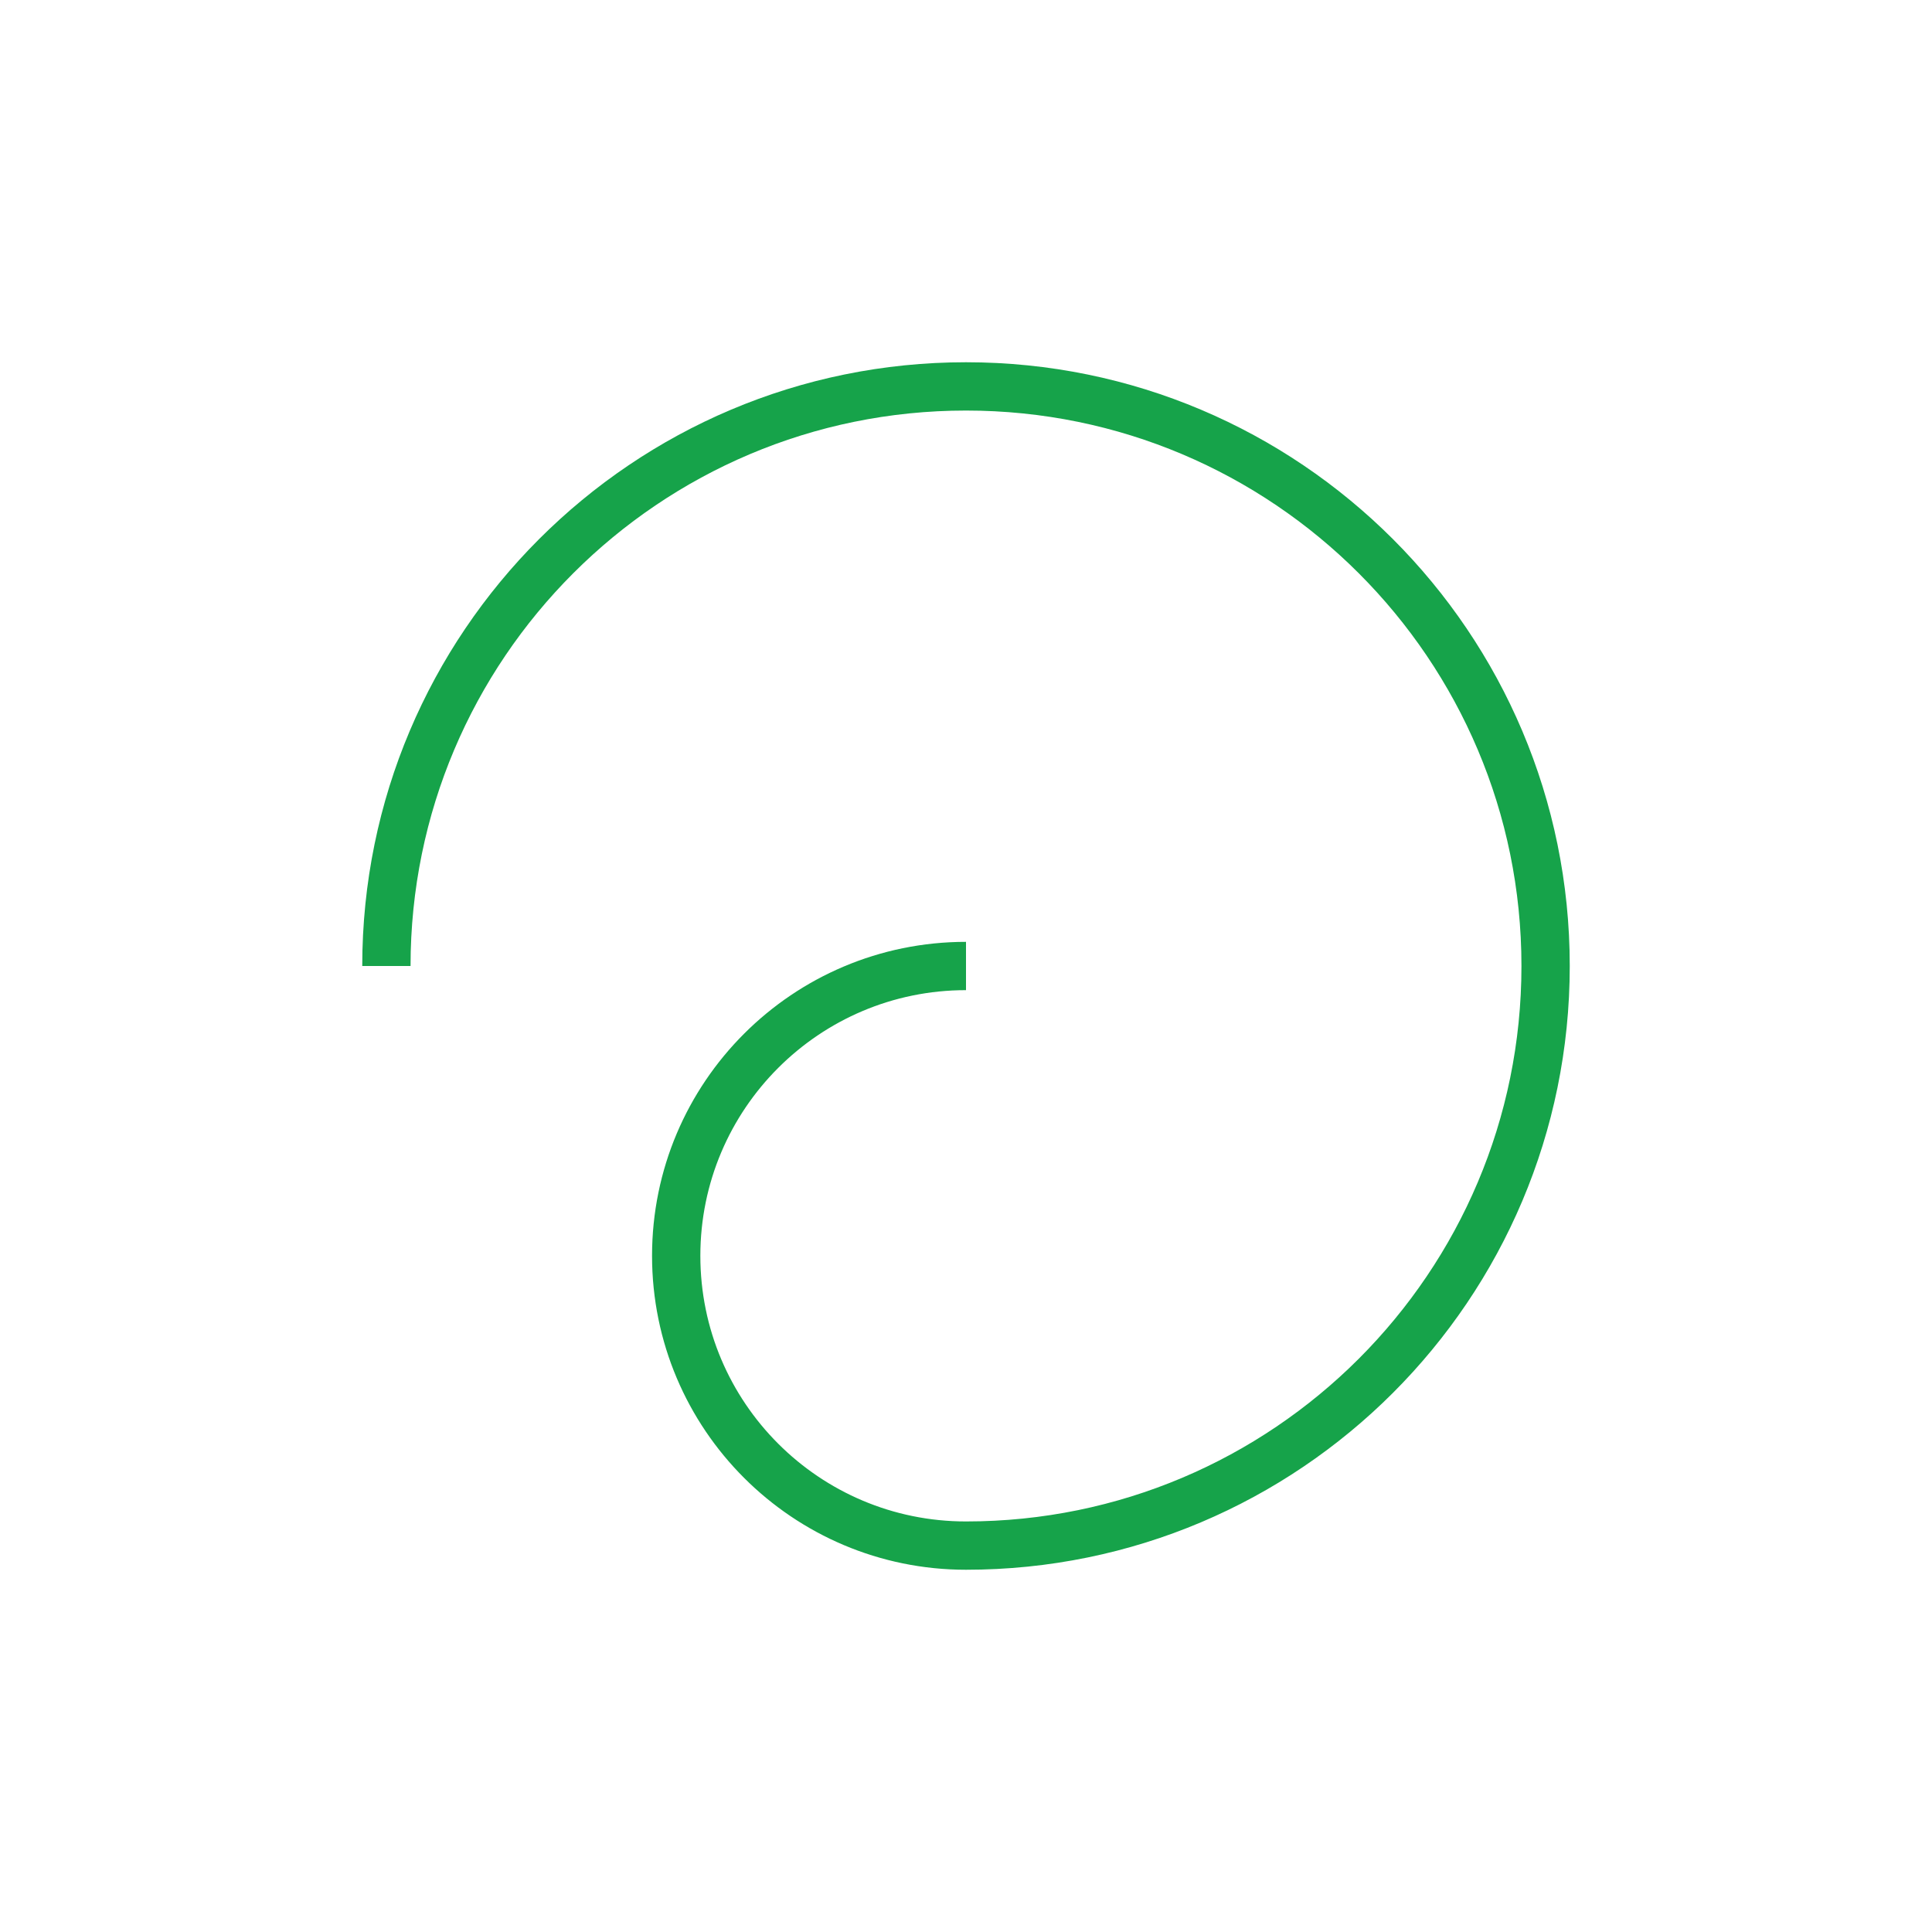
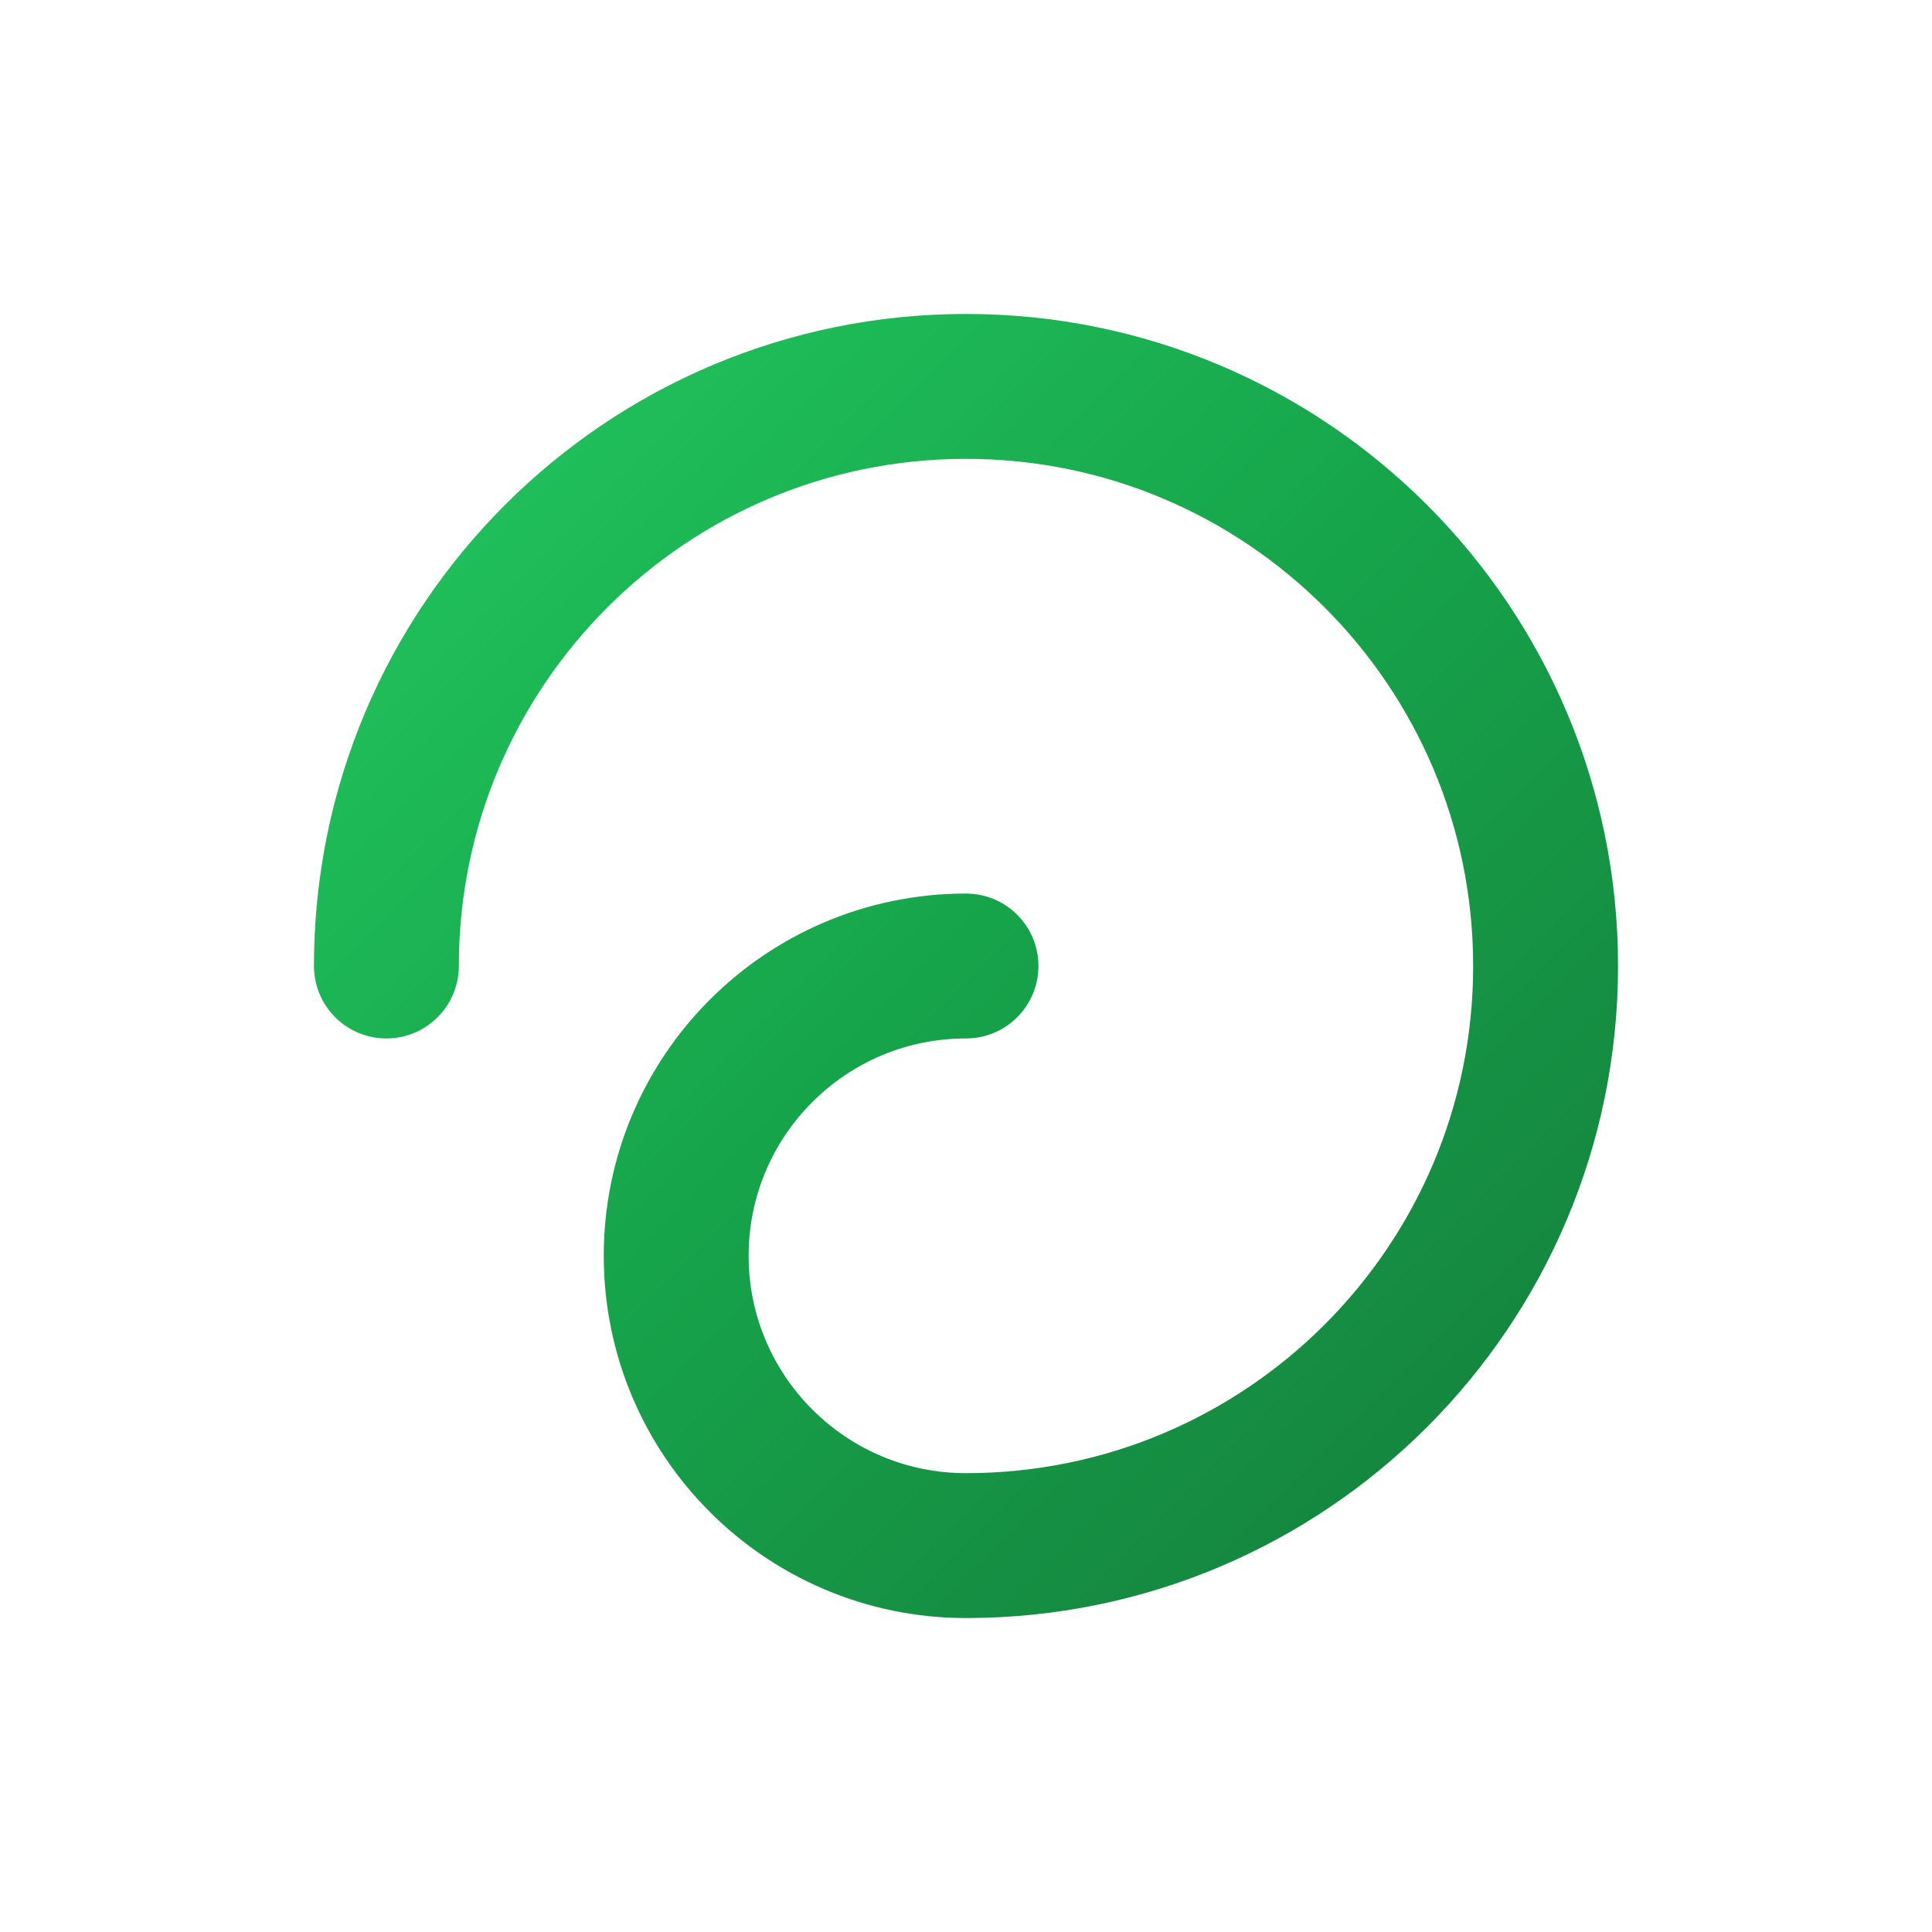
- <svg xmlns="http://www.w3.org/2000/svg" width="32" height="32" viewBox="0 0 40 40" fill="none">
-   <path d="M8 20C8 13.373 13.373 8 20 8C26.627 8 32 13.373 32 20C32 26.627 26.627 32 20 32C16.686 32 14 29.314 14 26C14 22.686 16.686 20 20 20" stroke="#16A34A" strokeWidth="3" strokeLinecap="round" />
+ <svg xmlns="http://www.w3.org/2000/svg" width="40" height="40" viewBox="0 0 40 40" fill="none">
+   <path d="M8 20C8 13.373 13.373 8 20 8C26.627 8 32 13.373 32 20C32 26.627 26.627 32 20 32C16.686 32 14 29.314 14 26C14 22.686 16.686 20 20 20" stroke="url(#gradient1)" stroke-width="3" stroke-linecap="round" />
+   <defs>
+     <linearGradient id="gradient1" x1="8" y1="8" x2="32" y2="32" gradientUnits="userSpaceOnUse">
+       <stop stop-color="#22C55E" />
+       <stop offset="0.5" stop-color="#16A34A" />
+       <stop offset="1" stop-color="#15803D" />
+     </linearGradient>
+   </defs>
</svg>
